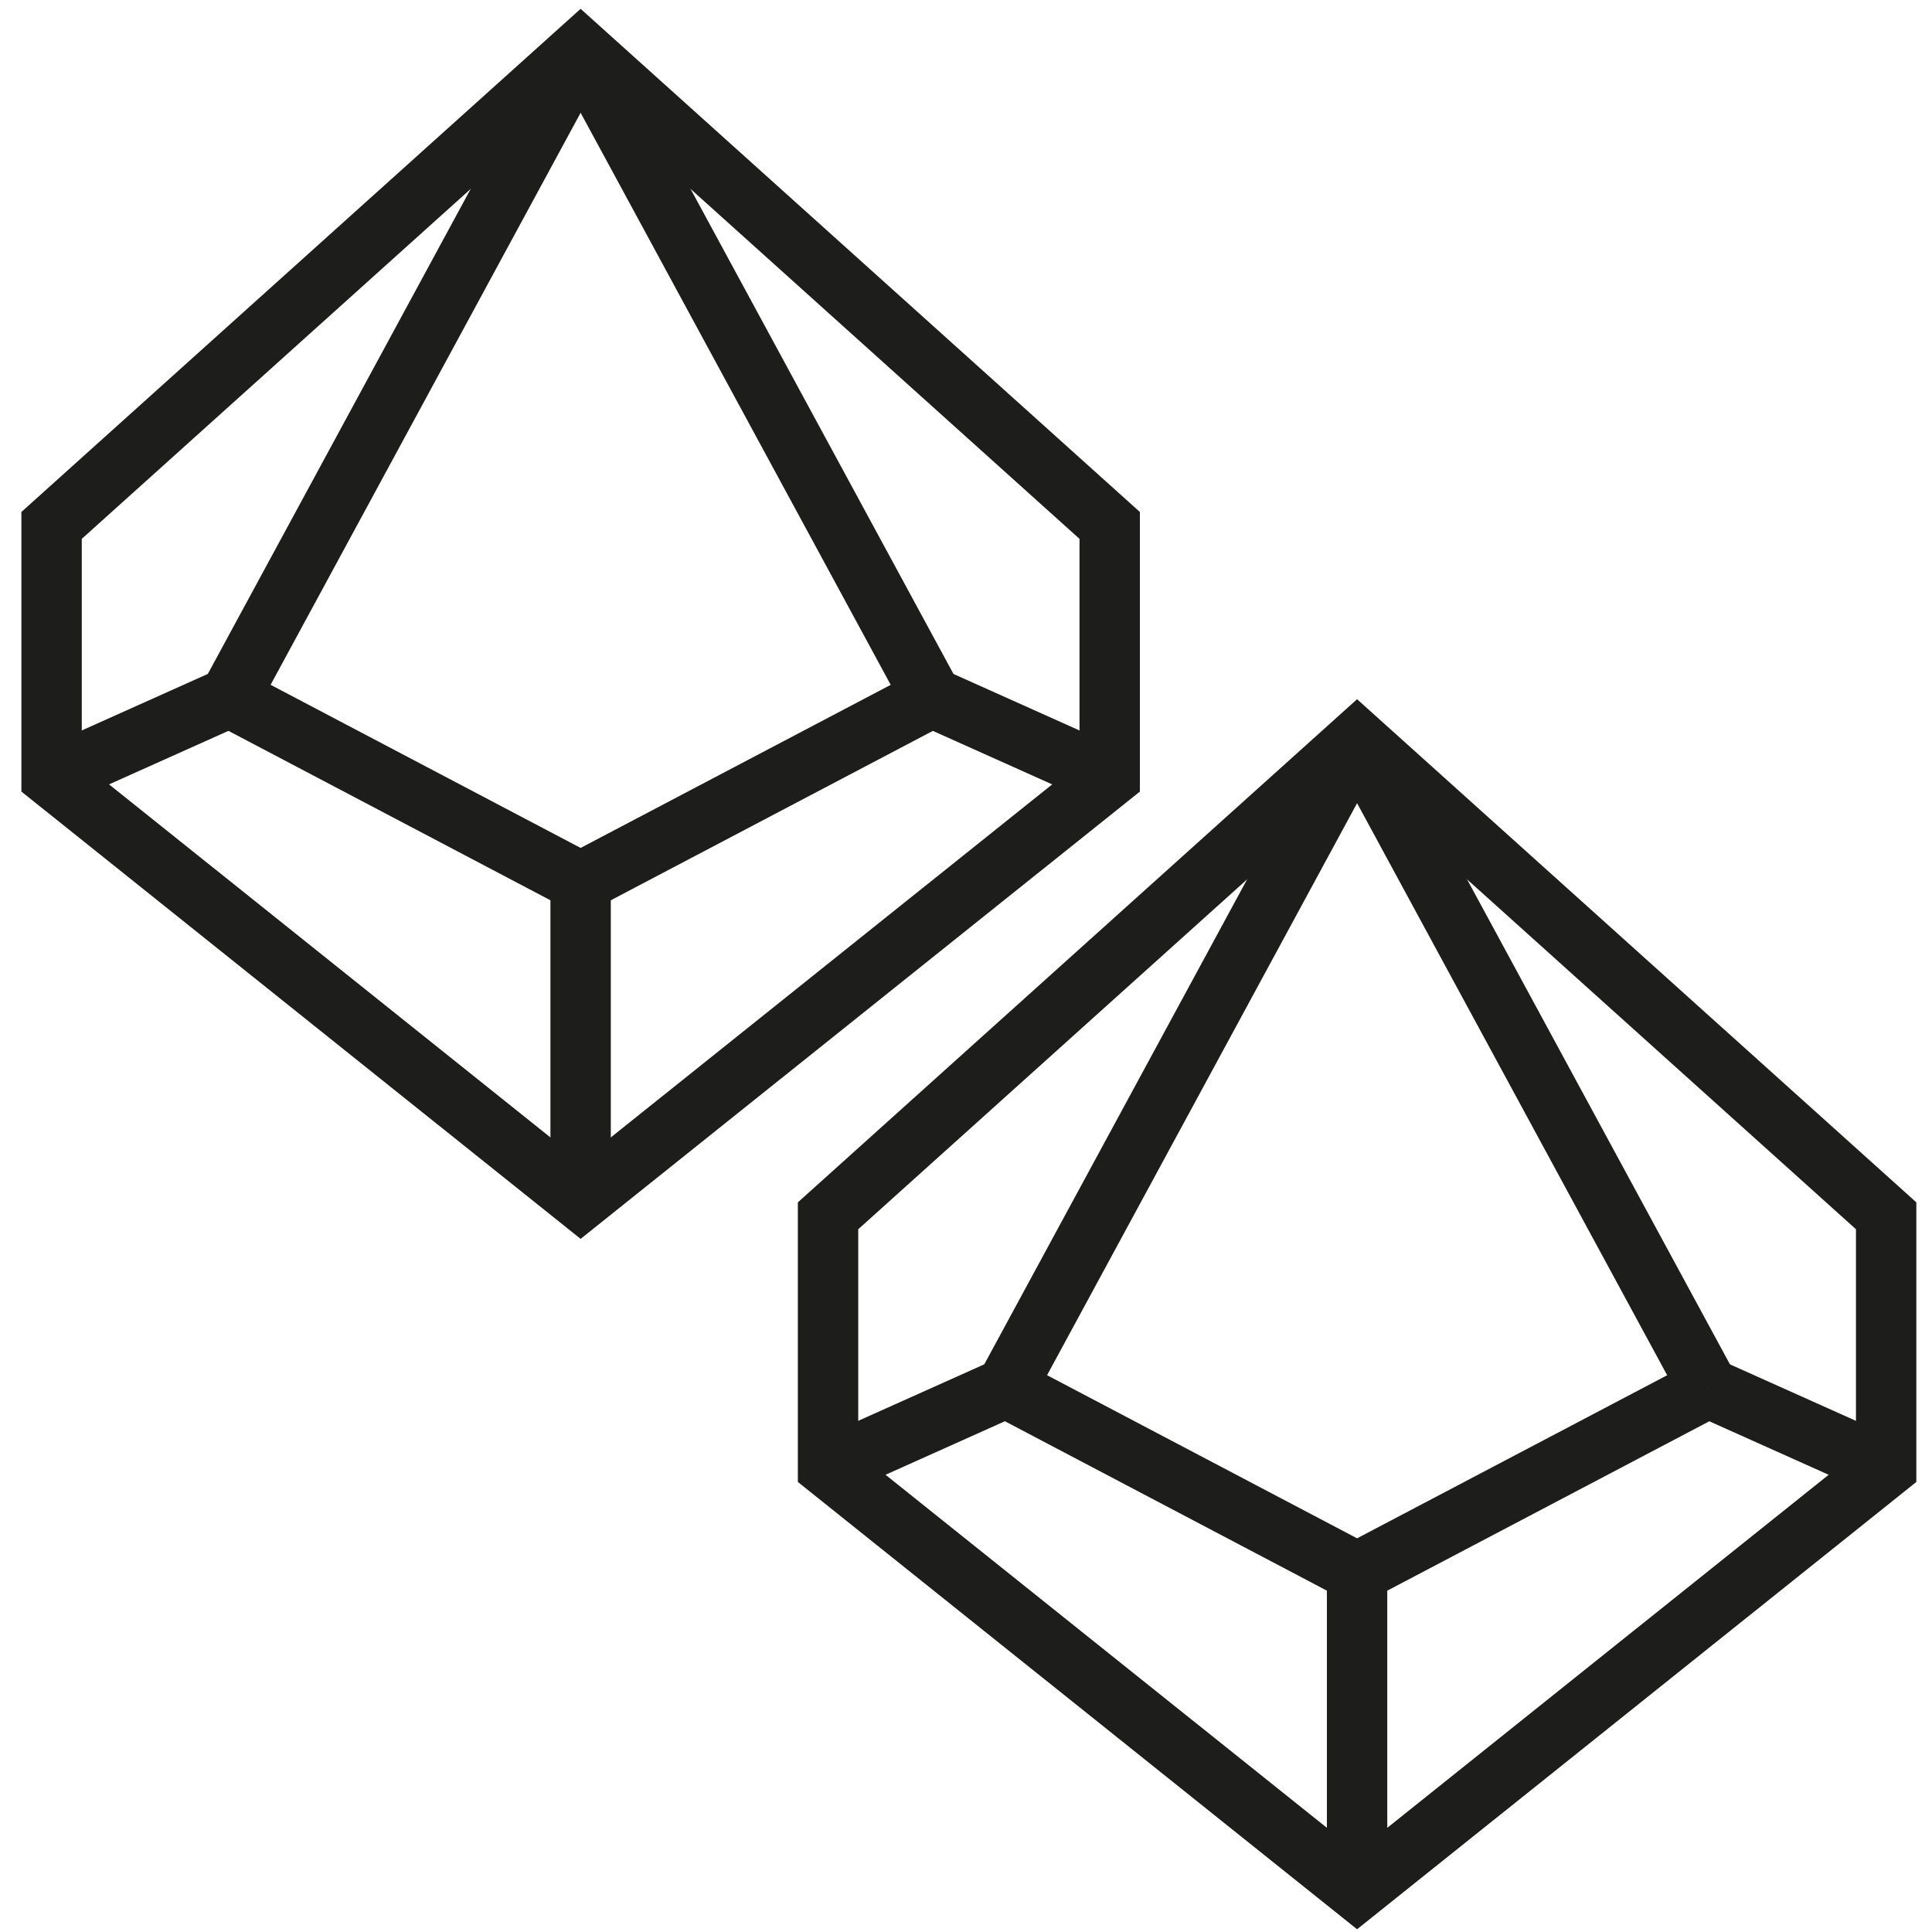
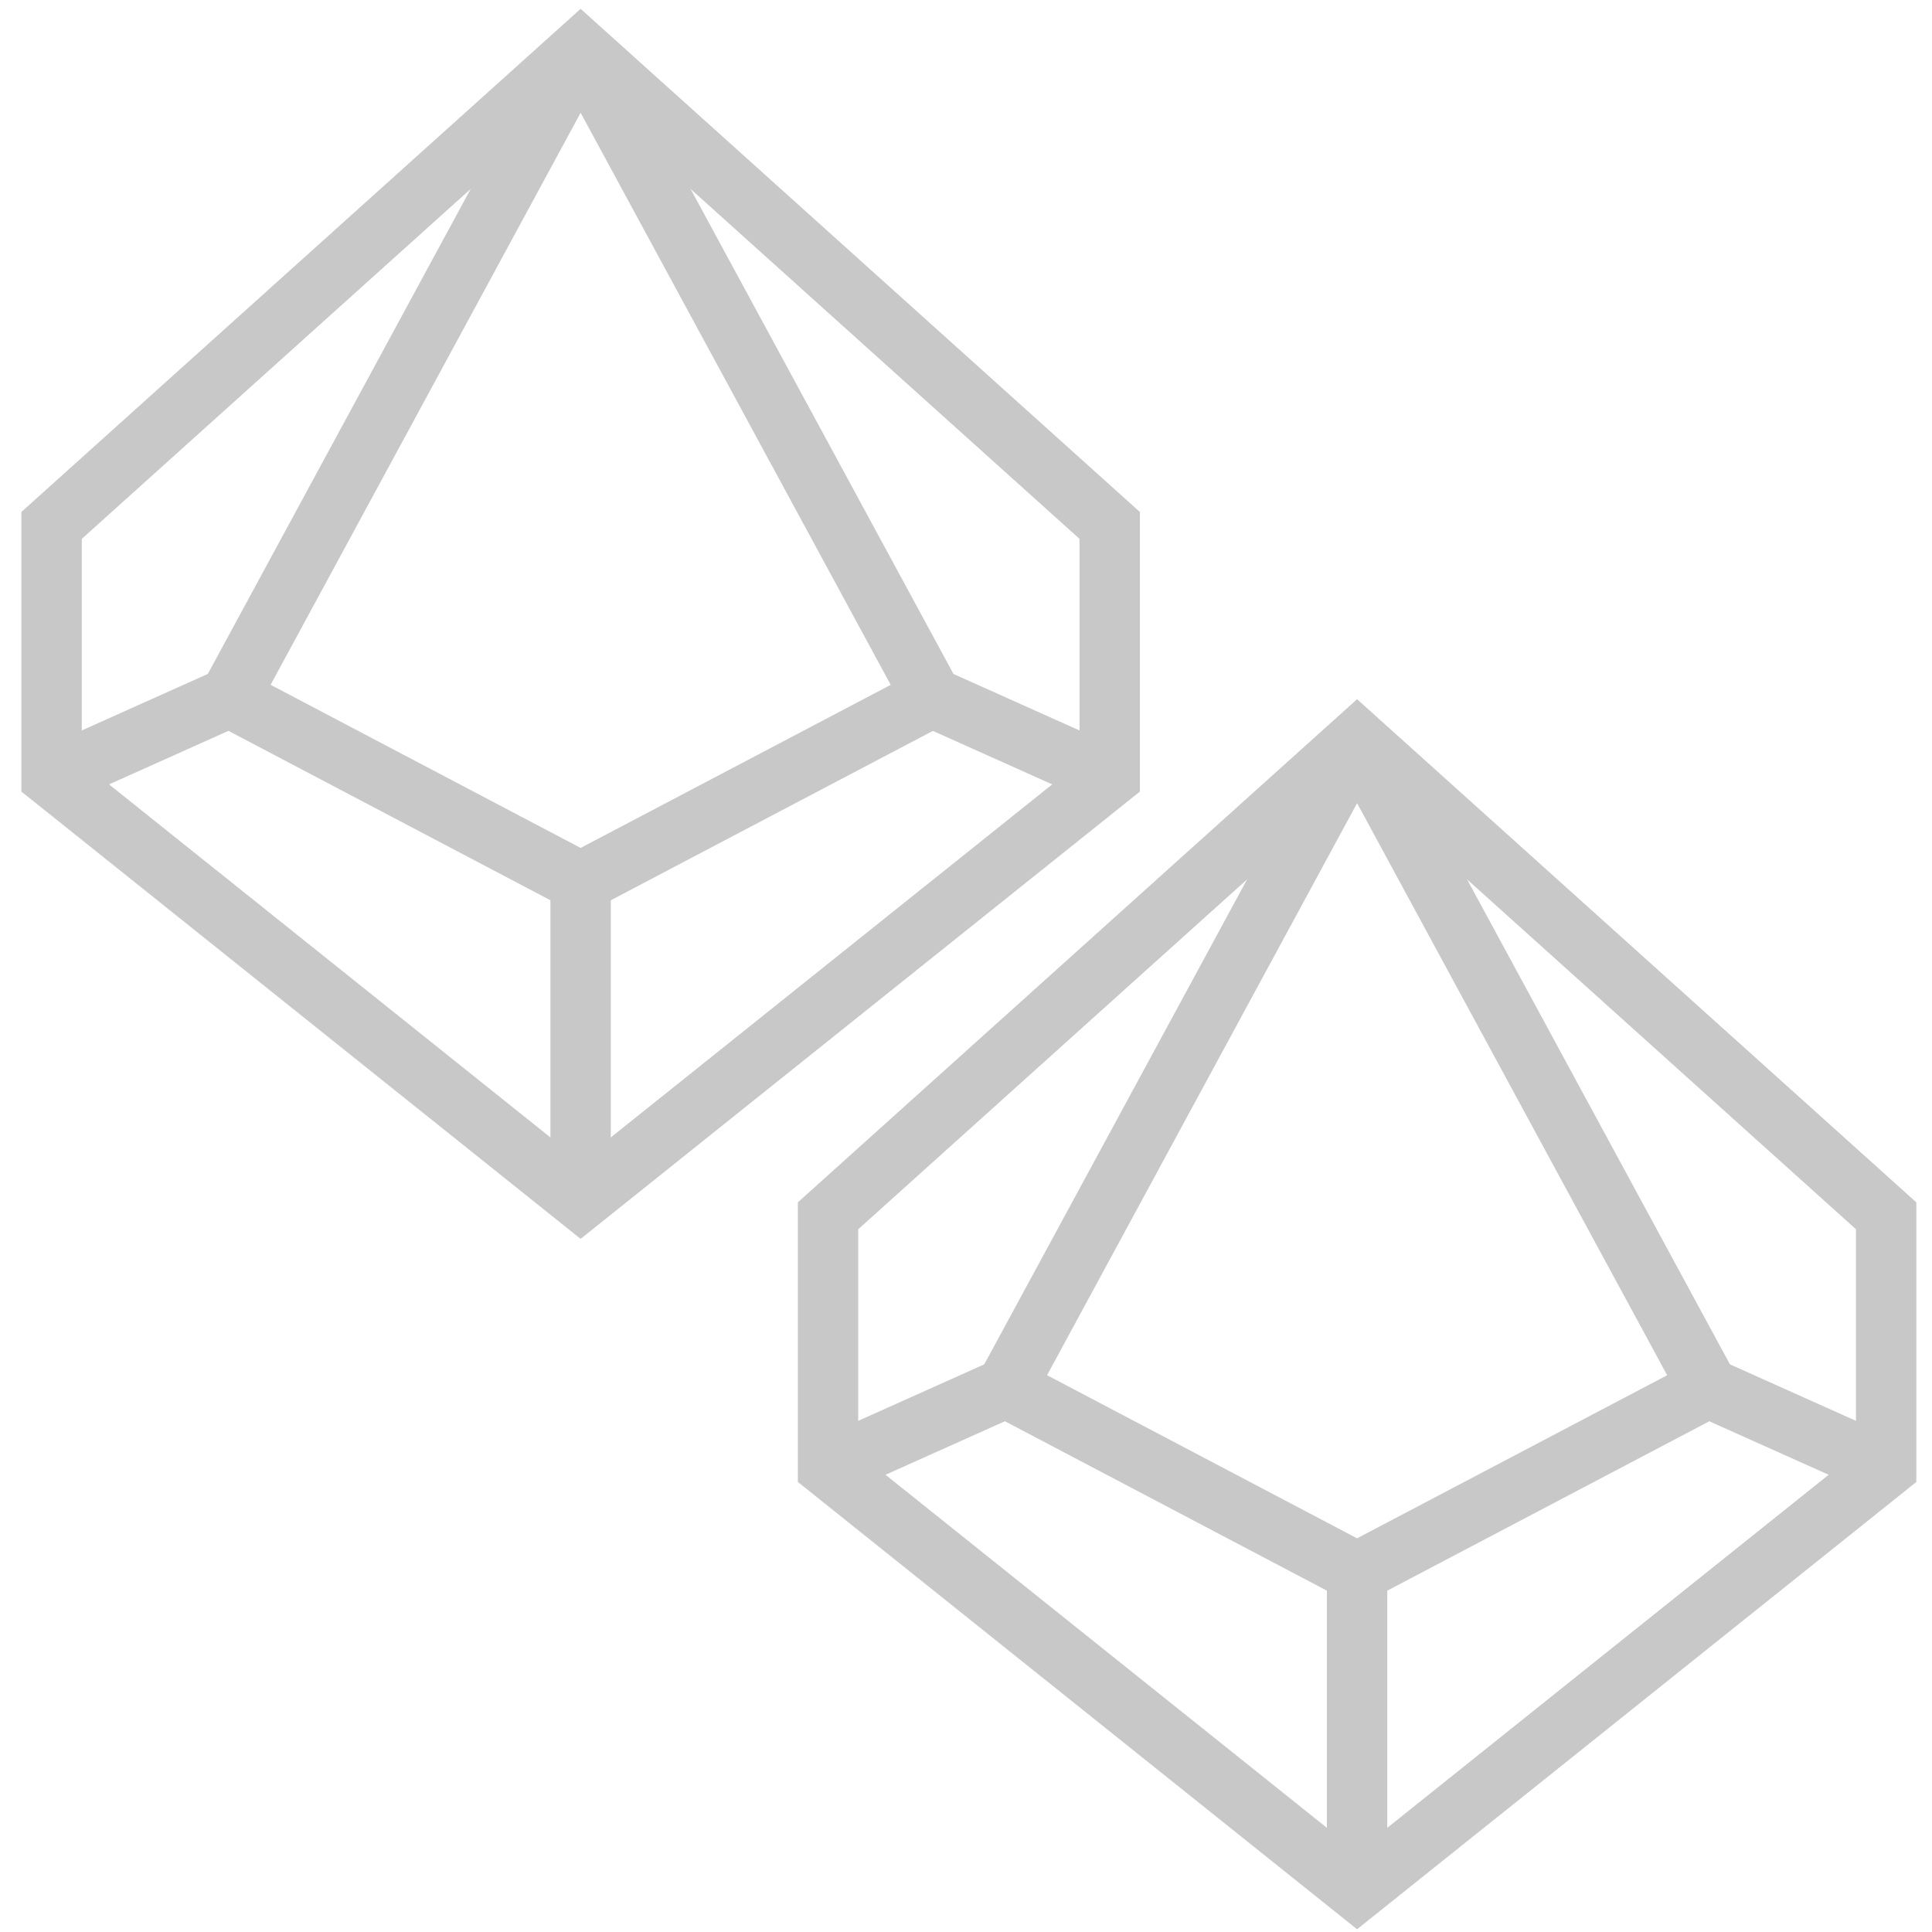
<svg xmlns="http://www.w3.org/2000/svg" viewBox="0 0 512 512">
  <defs>
-     <style>.cls-1{fill:none;stroke:#1d1d1b;stroke-miterlimit:10;stroke-width:16px;}</style>
+     <style>.cls-1{fill:none;stroke:#c8c8c8;stroke-miterlimit:10;stroke-width:16px;}</style>
  </defs>
  <g id="Слой_5" data-name="Слой 5">
    <polygon class="cls-1" points="359.64 196.06 219.44 322.2 219.44 388.89 359.64 501.03 499.85 388.89 499.85 322.2 359.64 196.06" />
    <line class="cls-1" x1="359.64" y1="501.03" x2="359.64" y2="416.71" />
    <line class="cls-1" x1="219.44" y1="388.89" x2="266.59" y2="367.75" />
    <line class="cls-1" x1="359.64" y1="416.71" x2="266.59" y2="367.75" />
    <line class="cls-1" x1="359.64" y1="196.06" x2="266.59" y2="367.75" />
    <line class="cls-1" x1="499.86" y1="388.9" x2="452.71" y2="367.76" />
    <line class="cls-1" x1="359.64" y1="416.71" x2="452.71" y2="367.76" />
    <line class="cls-1" x1="359.64" y1="196.06" x2="452.71" y2="367.76" />
    <polygon class="cls-1" points="153.87 13.1 13.67 139.24 13.67 205.93 153.87 318.07 294.08 205.93 294.08 139.24 153.87 13.1" />
    <line class="cls-1" x1="153.87" y1="318.07" x2="153.87" y2="233.75" />
    <line class="cls-1" x1="13.67" y1="205.93" x2="60.82" y2="184.79" />
    <line class="cls-1" x1="153.87" y1="233.75" x2="60.82" y2="184.79" />
    <line class="cls-1" x1="153.87" y1="13.1" x2="60.82" y2="184.79" />
    <line class="cls-1" x1="294.09" y1="205.94" x2="246.94" y2="184.8" />
    <line class="cls-1" x1="153.87" y1="233.75" x2="246.94" y2="184.8" />
    <line class="cls-1" x1="153.87" y1="13.1" x2="246.94" y2="184.8" />
  </g>
</svg>
